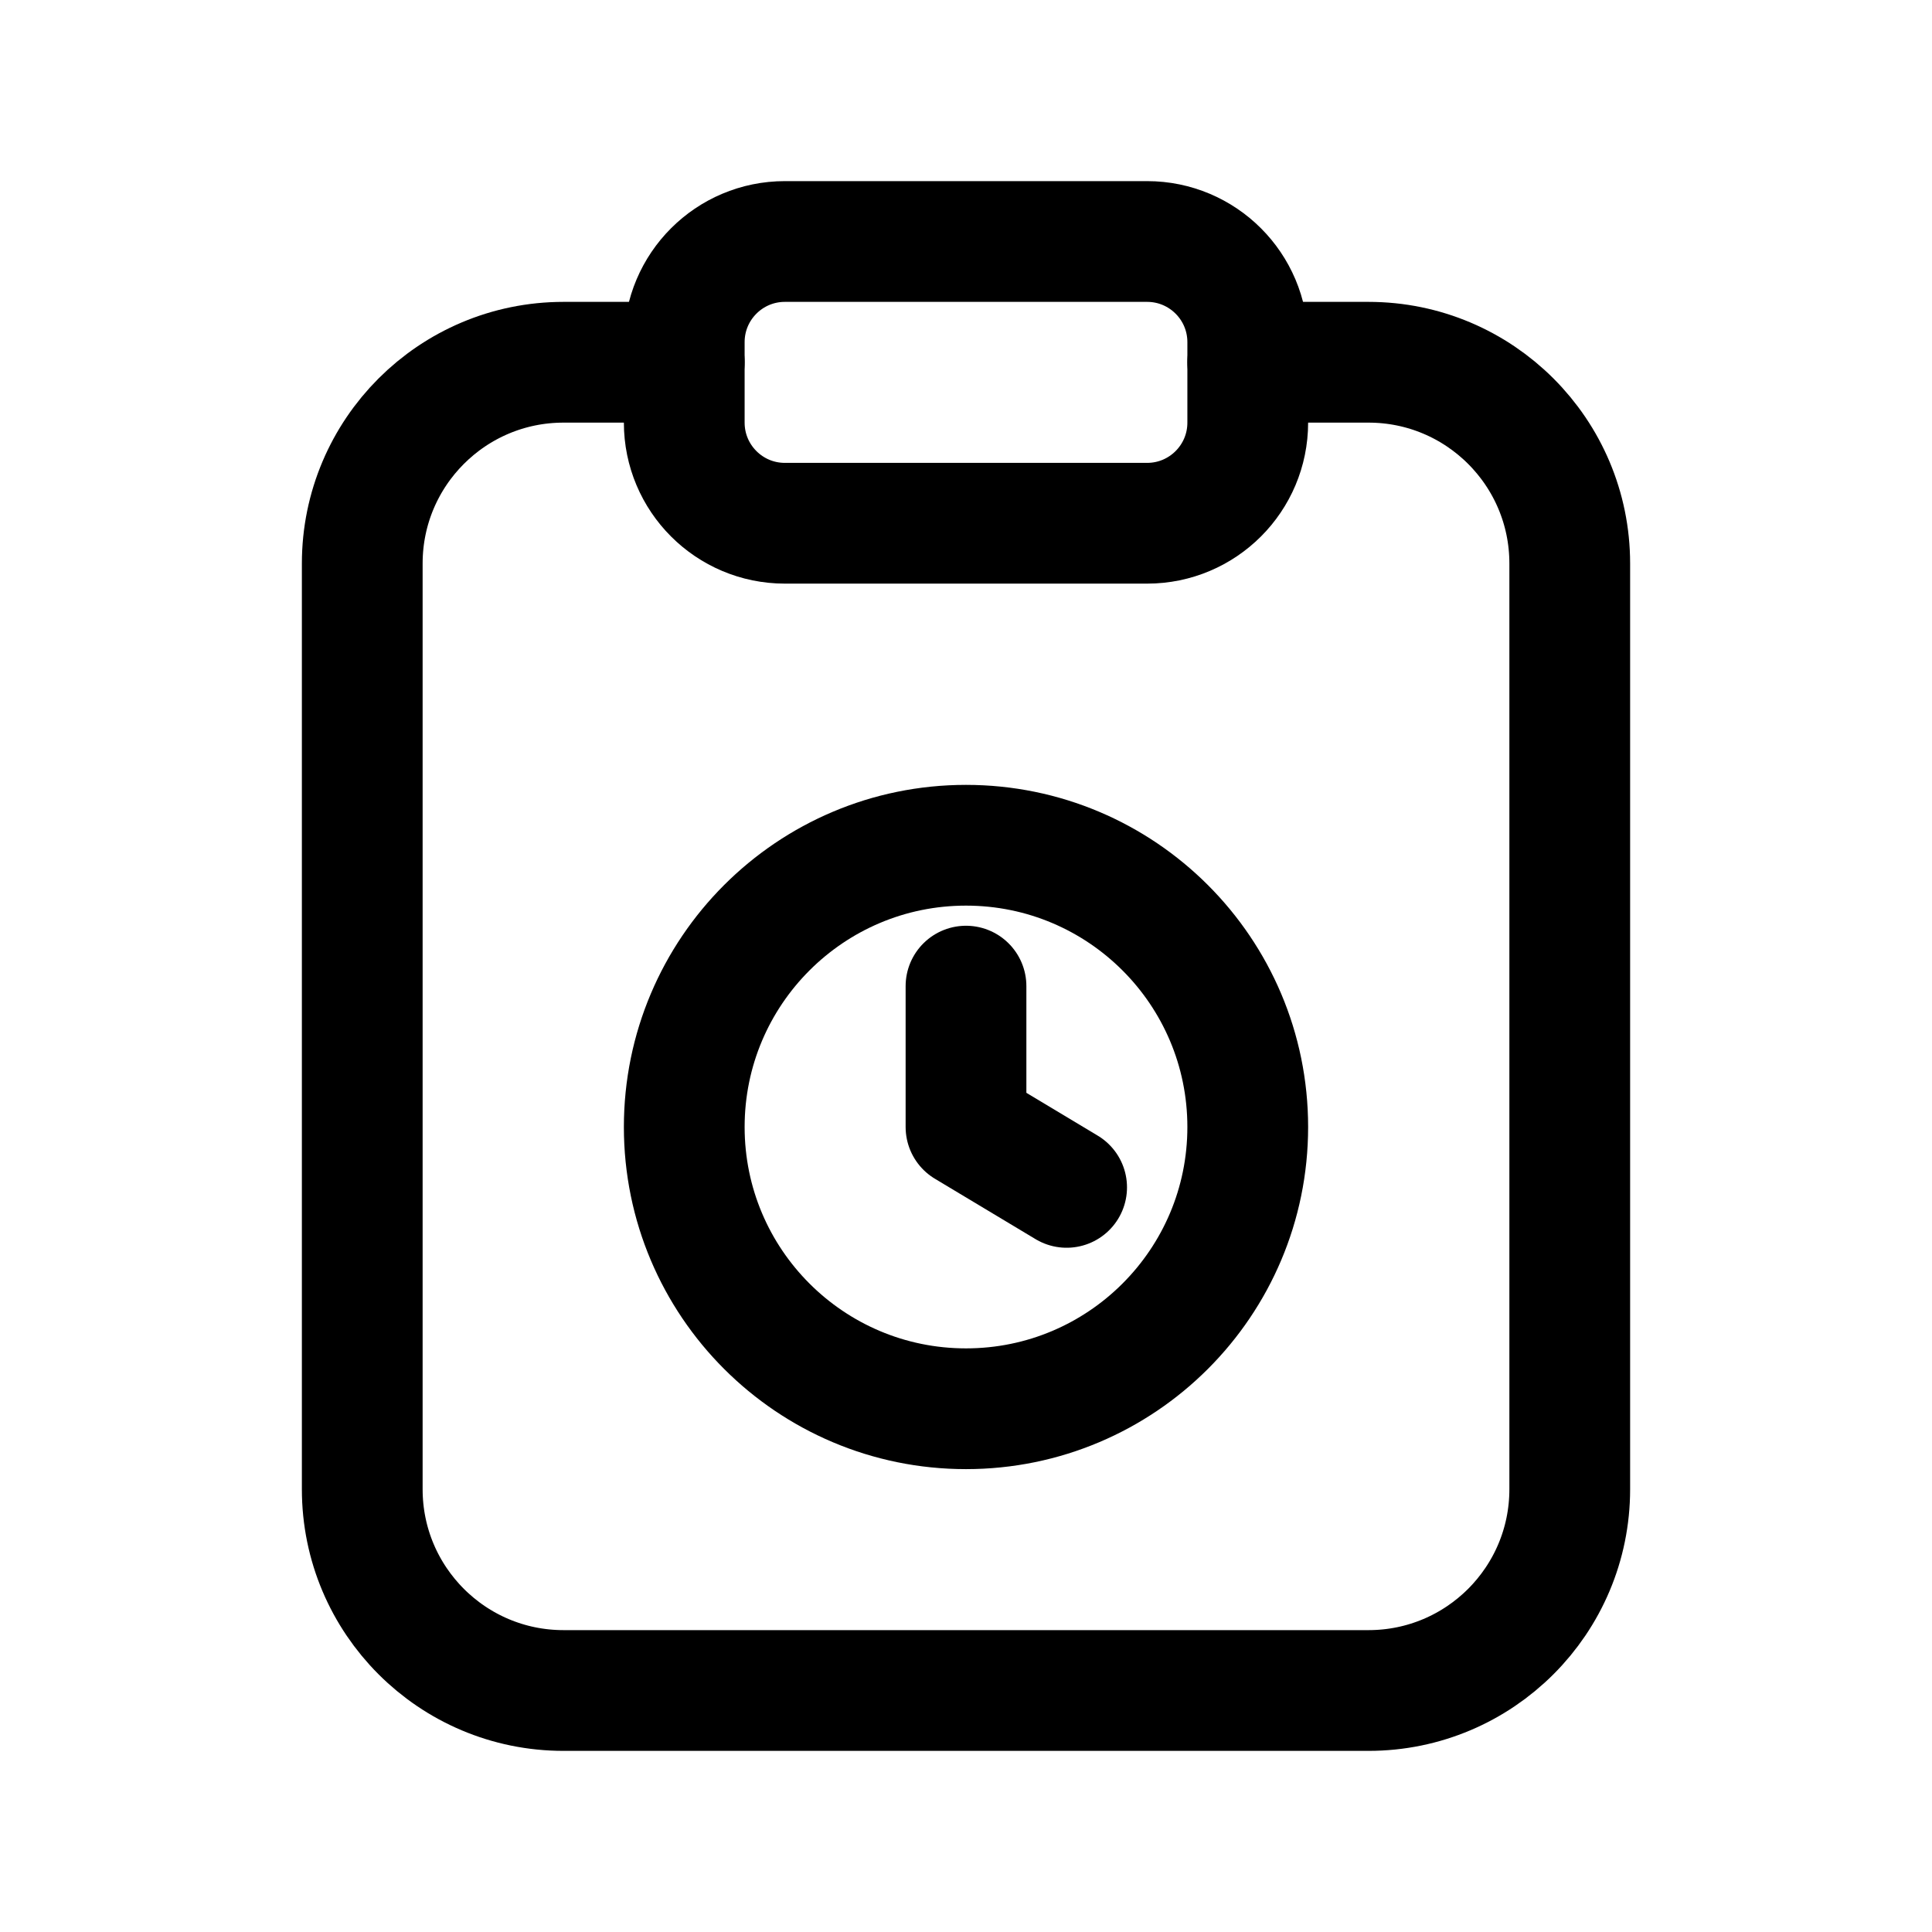
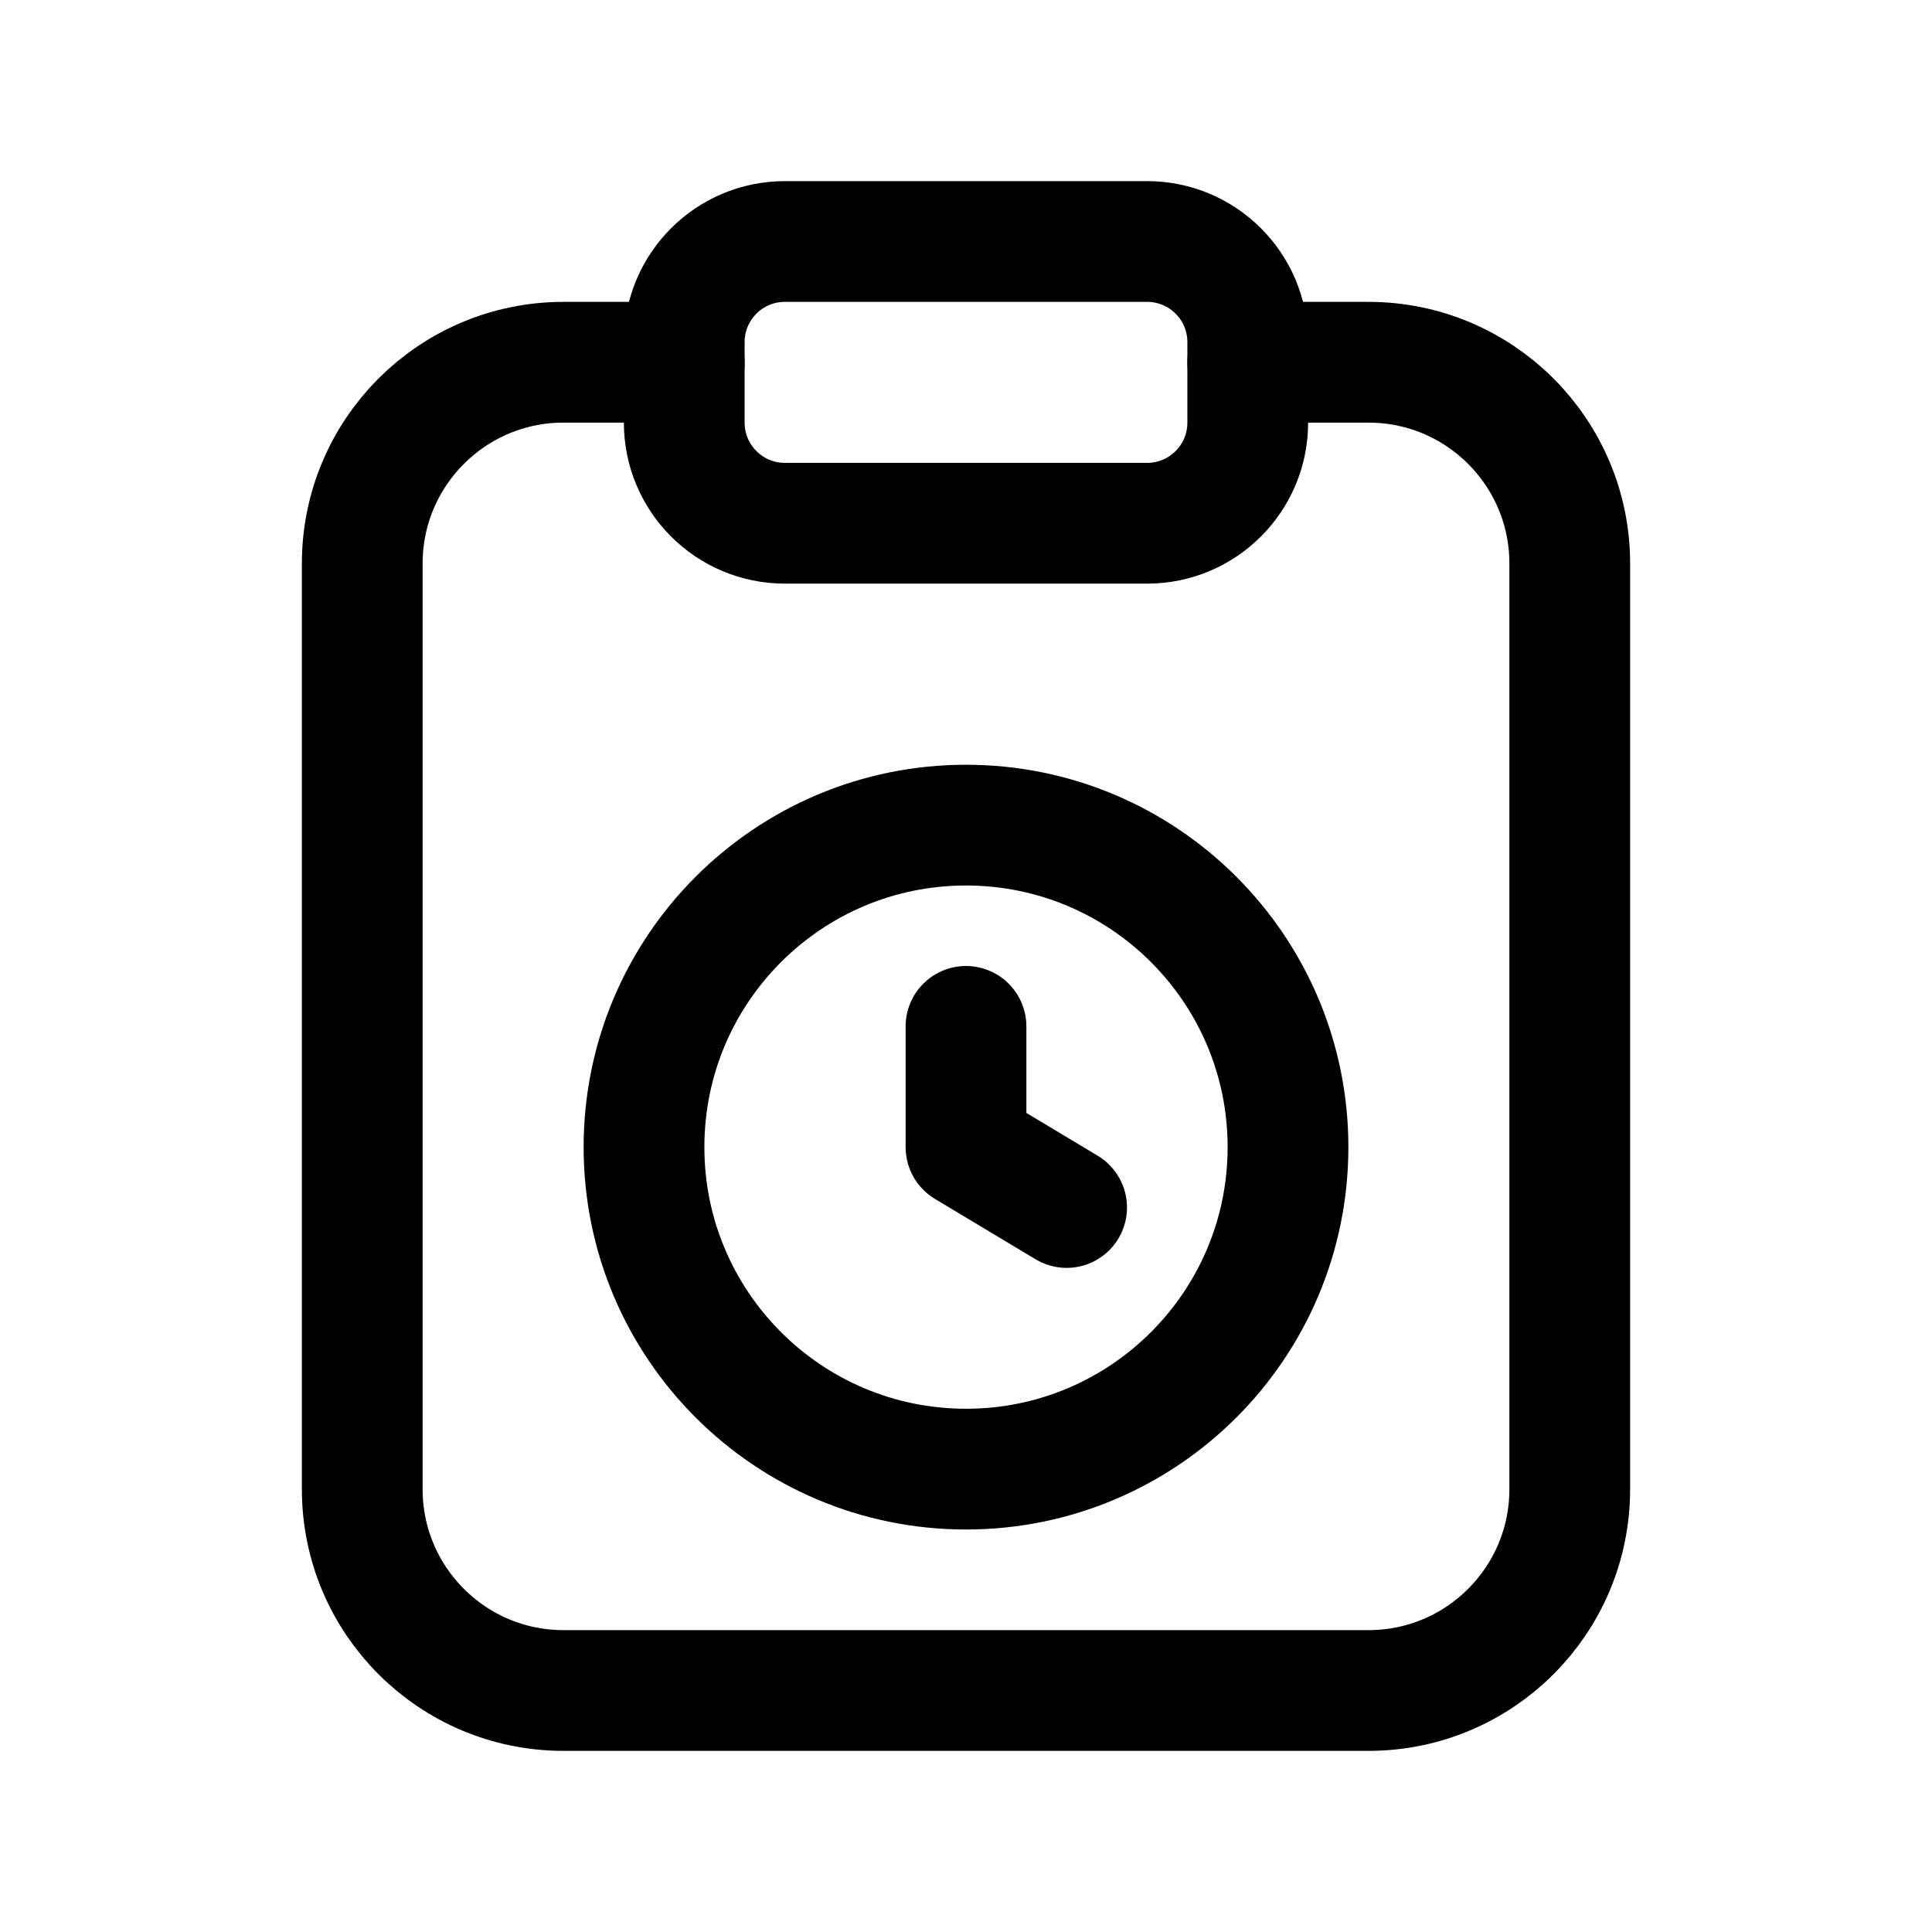
<svg xmlns="http://www.w3.org/2000/svg" viewBox="0 0 24 24" fill="none" stroke="currentColor" stroke-width="1.5" stroke-linecap="round" stroke-linejoin="round">
  <path d="M15.5 4.5H17a2.5 2.5 0 0 1 2.5 2.5v11.5A2.5 2.5 0 0 1 17 21H7a2.5 2.5 0 0 1-2.5-2.5V7A2.5 2.5 0 0 1 7 4.5h1.5" />
  <rect x="8.5" y="3" width="7" height="3.5" rx="1.25" />
-   <circle cx="12" cy="14" r="3.5" />
-   <path d="M12 12.25V14l1.25.75" />
+   <circle cx="12" cy="14.25" r="4" />
+   <path d="M12 12.75V14.25l1.25 .75" />
</svg>
